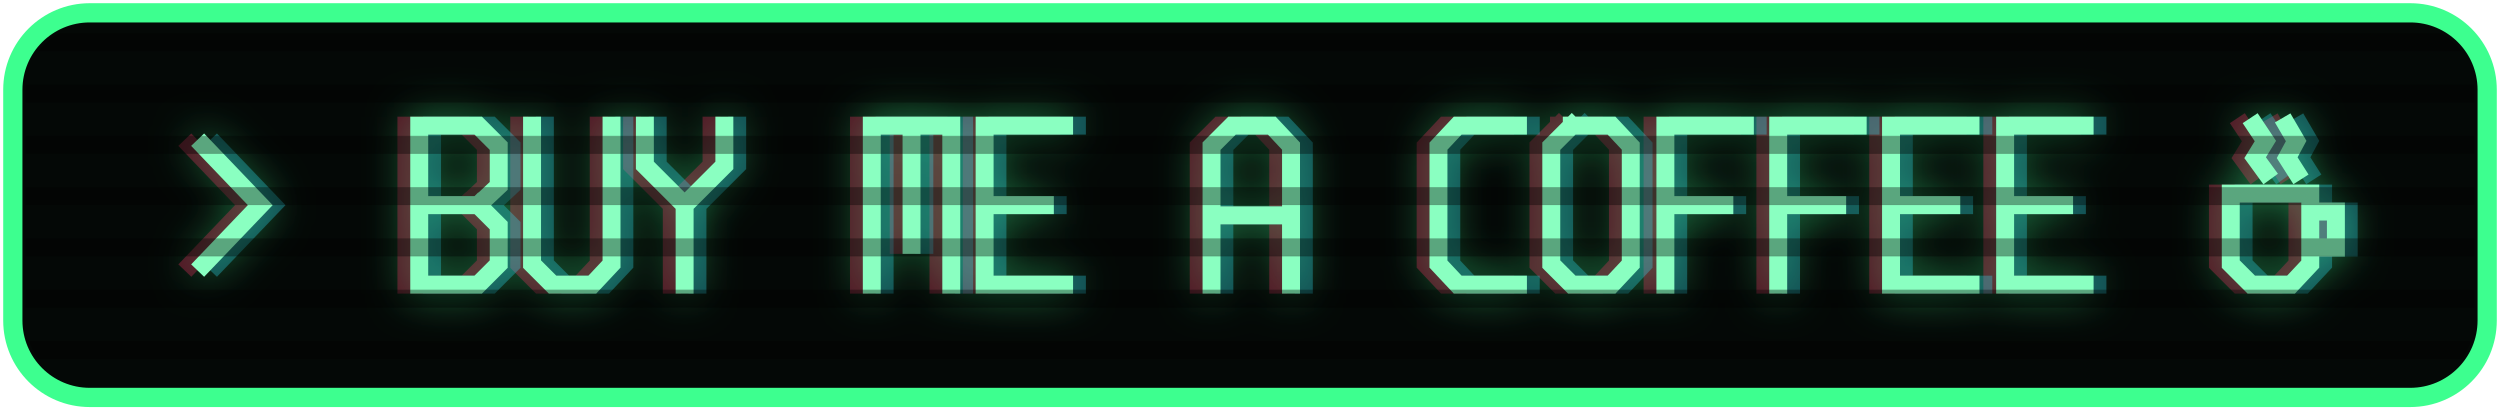
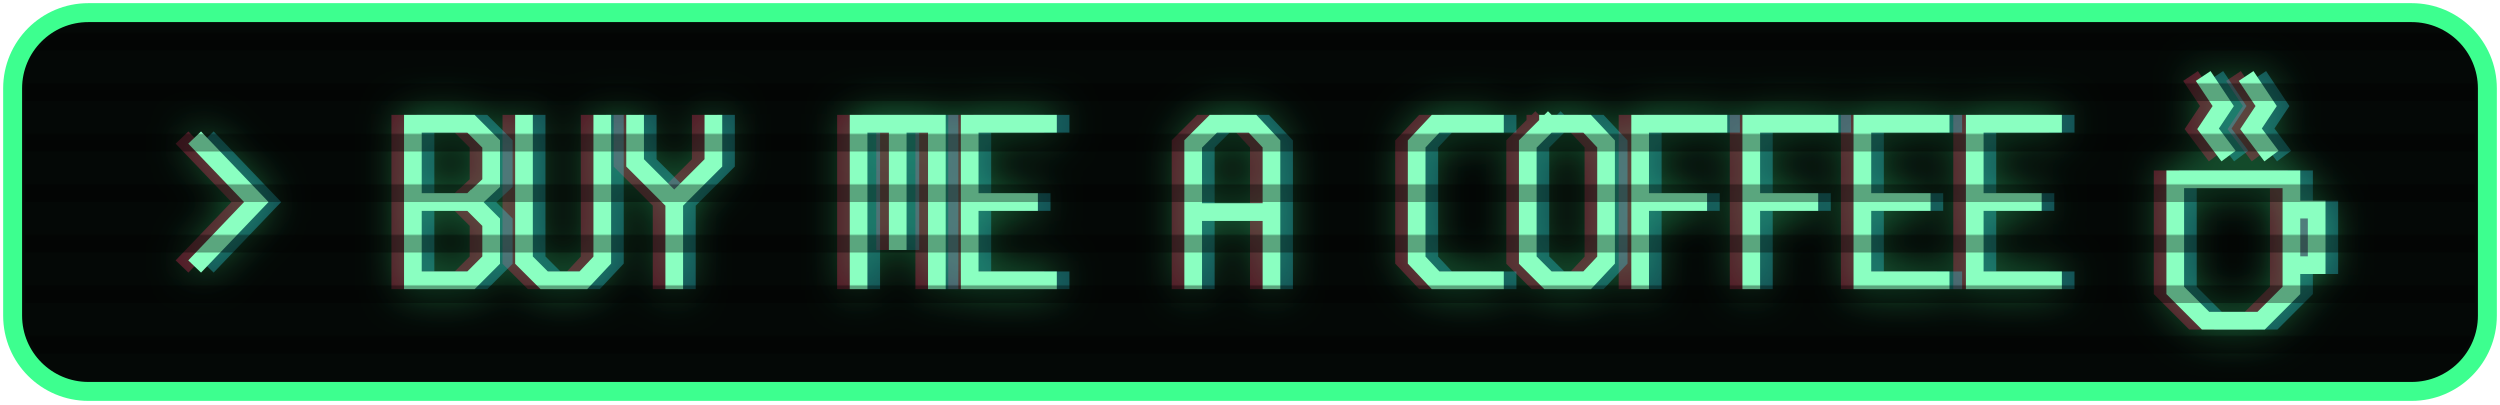
- <svg xmlns="http://www.w3.org/2000/svg" width="195" height="32" viewBox="0 0 195 32" role="img" aria-label="Buy Me A Coffee">
+ <svg xmlns="http://www.w3.org/2000/svg" width="198" height="32" viewBox="0 0 198 32" role="img" aria-label="Buy Me A Coffee">
  <defs>
    <filter id="g" x="-10%" y="-40%" width="120%" height="180%">
      <feGaussianBlur stdDeviation="1.6" />
    </filter>
    <pattern id="sc" width="4" height="4" patternUnits="userSpaceOnUse">
      <rect y="2.6" width="4" height="1.4" fill="#000" opacity="0.35" />
    </pattern>
  </defs>
-   <rect x="1" y="1" width="193" height="30" rx="6" fill="#040806" stroke="#3dff8f" stroke-width="1.5" />
-   <path d="M15.9 11.4L20.3 16.0L15.9 20.6M32.7 16.0L37.3 16.0L38.9 14.5L38.9 11.4L37.3 9.8L32.7 9.8L32.7 22.2L37.3 22.2L38.9 20.6L38.9 17.6L37.3 16.0M41.5 9.8L41.5 20.6L43.1 22.2L46.2 22.2L47.7 20.6L47.7 9.8M50.3 9.8L50.3 12.9L53.4 16.0L56.5 12.9L56.5 9.8M53.4 16.0L53.4 22.2M68.0 22.2L68.0 9.8L74.2 9.8L74.2 22.2M71.1 9.8L71.1 19.1M83.0 9.8L76.8 9.8L76.8 22.2L83.0 22.2M76.8 16.0L81.5 16.0M94.5 22.2L94.5 11.4L96.1 9.8L99.2 9.8L100.7 11.4L100.7 22.2M94.5 16.8L100.7 16.8M118.4 9.8L113.7 9.8L112.2 11.4L112.2 20.6L113.7 22.2L118.4 22.2M122.6 9.8L125.7 9.8L127.2 11.4L127.2 20.6L125.7 22.2L122.6 22.2L121.0 20.6L121.0 11.4L122.6 9.8M136.1 9.8L129.9 9.8L129.9 22.2M129.9 16.0L134.5 16.0M144.9 9.8L138.7 9.8L138.7 22.2M138.7 16.0L143.3 16.0M153.7 9.8L147.5 9.8L147.5 22.2L153.7 22.2M147.5 16.0L152.2 16.0M162.6 9.8L156.4 9.8L156.4 22.2L162.6 22.2M156.4 16.0L161.0 16.0M175.9 9.8L176.7 11.0L175.9 12.3L176.7 13.4M178.4 9.8L179.1 11.0L178.4 12.3L179.1 13.4M174.0 15.1L174.0 20.6L175.6 22.2L178.7 22.2L180.2 20.6L180.2 15.1L174.0 15.1M180.2 16.5L182.2 16.5L182.2 19.3L180.2 19.3" fill="none" stroke="#3dff8f" stroke-width="1.40" stroke-linecap="square" filter="url(#g)" opacity="0.6" />
-   <path d="M15.9 11.4L20.3 16.0L15.9 20.6M32.7 16.0L37.3 16.0L38.9 14.5L38.9 11.4L37.3 9.8L32.7 9.8L32.7 22.2L37.3 22.2L38.9 20.6L38.9 17.6L37.3 16.0M41.5 9.8L41.5 20.6L43.1 22.2L46.2 22.2L47.7 20.6L47.7 9.8M50.3 9.8L50.3 12.9L53.4 16.0L56.5 12.9L56.5 9.8M53.4 16.0L53.4 22.2M68.0 22.2L68.0 9.8L74.2 9.8L74.2 22.2M71.1 9.8L71.1 19.1M83.0 9.8L76.8 9.8L76.8 22.2L83.0 22.2M76.8 16.0L81.5 16.0M94.5 22.2L94.5 11.4L96.1 9.8L99.2 9.8L100.7 11.4L100.7 22.2M94.5 16.8L100.7 16.8M118.4 9.8L113.7 9.8L112.2 11.4L112.2 20.6L113.7 22.2L118.4 22.2M122.6 9.8L125.7 9.8L127.2 11.4L127.2 20.6L125.7 22.2L122.6 22.2L121.0 20.6L121.0 11.4L122.6 9.8M136.1 9.8L129.9 9.8L129.9 22.2M129.9 16.0L134.5 16.0M144.9 9.8L138.7 9.8L138.7 22.2M138.7 16.0L143.3 16.0M153.7 9.8L147.5 9.8L147.5 22.2L153.7 22.2M147.5 16.0L152.2 16.0M162.6 9.8L156.4 9.8L156.4 22.2L162.6 22.2M156.4 16.0L161.0 16.0M175.9 9.8L176.7 11.0L175.9 12.3L176.7 13.4M178.4 9.8L179.1 11.0L178.4 12.3L179.1 13.4M174.0 15.1L174.0 20.6L175.6 22.2L178.7 22.2L180.2 20.6L180.2 15.1L174.0 15.1M180.2 16.5L182.2 16.5L182.2 19.3L180.2 19.3" fill="none" stroke="#ff2e63" stroke-width="1.40" stroke-linecap="square" opacity="0.3" transform="translate(-1 0)" />
-   <path d="M15.9 11.4L20.3 16.0L15.9 20.6M32.7 16.0L37.3 16.0L38.9 14.5L38.9 11.4L37.3 9.8L32.7 9.8L32.7 22.2L37.3 22.2L38.9 20.6L38.9 17.6L37.3 16.0M41.5 9.8L41.5 20.6L43.1 22.2L46.2 22.2L47.7 20.6L47.7 9.8M50.3 9.8L50.3 12.9L53.4 16.0L56.5 12.9L56.5 9.8M53.4 16.0L53.4 22.2M68.0 22.2L68.0 9.8L74.2 9.8L74.2 22.2M71.1 9.8L71.1 19.1M83.0 9.8L76.8 9.8L76.8 22.2L83.0 22.2M76.8 16.0L81.5 16.0M94.5 22.2L94.5 11.4L96.1 9.8L99.2 9.8L100.7 11.4L100.7 22.2M94.5 16.8L100.7 16.8M118.4 9.8L113.7 9.8L112.2 11.4L112.2 20.6L113.7 22.2L118.4 22.2M122.6 9.8L125.7 9.8L127.2 11.4L127.2 20.6L125.7 22.2L122.6 22.2L121.0 20.6L121.0 11.4L122.6 9.8M136.1 9.8L129.9 9.8L129.9 22.2M129.9 16.0L134.5 16.0M144.9 9.8L138.7 9.8L138.7 22.2M138.7 16.0L143.3 16.0M153.7 9.8L147.5 9.8L147.5 22.2L153.7 22.2M147.5 16.0L152.2 16.0M162.6 9.8L156.4 9.8L156.4 22.2L162.6 22.2M156.4 16.0L161.0 16.0M175.9 9.8L176.7 11.0L175.9 12.3L176.7 13.4M178.4 9.8L179.1 11.0L178.4 12.3L179.1 13.4M174.0 15.1L174.0 20.6L175.6 22.2L178.7 22.2L180.2 20.6L180.2 15.1L174.0 15.1M180.2 16.5L182.2 16.5L182.2 19.3L180.2 19.3" fill="none" stroke="#2ee6ff" stroke-width="1.40" stroke-linecap="square" opacity="0.3" transform="translate(1 0)" />
-   <path d="M15.9 11.4L20.3 16.0L15.9 20.6M32.7 16.0L37.3 16.0L38.9 14.5L38.9 11.4L37.3 9.8L32.7 9.8L32.7 22.2L37.3 22.2L38.9 20.6L38.9 17.6L37.3 16.0M41.5 9.8L41.5 20.6L43.1 22.2L46.2 22.2L47.7 20.6L47.7 9.8M50.3 9.8L50.3 12.9L53.4 16.0L56.5 12.9L56.5 9.8M53.4 16.0L53.4 22.2M68.0 22.2L68.0 9.8L74.2 9.8L74.2 22.2M71.1 9.8L71.1 19.1M83.0 9.8L76.8 9.8L76.8 22.2L83.0 22.2M76.8 16.0L81.5 16.0M94.5 22.2L94.5 11.4L96.1 9.8L99.2 9.8L100.7 11.4L100.7 22.2M94.5 16.8L100.7 16.8M118.4 9.8L113.7 9.8L112.2 11.4L112.2 20.6L113.7 22.2L118.4 22.2M122.6 9.8L125.7 9.8L127.2 11.4L127.2 20.6L125.7 22.2L122.6 22.2L121.0 20.6L121.0 11.4L122.6 9.8M136.1 9.8L129.9 9.8L129.9 22.2M129.9 16.0L134.5 16.0M144.9 9.8L138.7 9.8L138.7 22.2M138.7 16.0L143.3 16.0M153.7 9.8L147.5 9.8L147.5 22.2L153.7 22.2M147.5 16.0L152.2 16.0M162.6 9.8L156.4 9.8L156.4 22.2L162.6 22.2M156.4 16.0L161.0 16.0M175.9 9.8L176.7 11.0L175.9 12.3L176.7 13.4M178.4 9.8L179.1 11.0L178.4 12.3L179.1 13.4M174.0 15.1L174.0 20.6L175.6 22.2L178.7 22.2L180.2 20.6L180.2 15.1L174.0 15.1M180.2 16.5L182.2 16.5L182.2 19.3L180.2 19.3" fill="none" stroke="#8affc1" stroke-width="1.40" stroke-linecap="square" />
-   <rect x="2" y="2" width="191" height="28" rx="5" fill="url(#sc)" />
+   <rect x="1" y="1" width="196" height="30" rx="6" fill="#040806" stroke="#3dff8f" stroke-width="1.5" />
+   <path d="M15.9 11.4L20.3 16.0L15.9 20.6M32.7 16.0L37.3 16.0L38.9 14.5L38.9 11.4L37.3 9.8L32.7 9.8L32.7 22.2L37.3 22.2L38.9 20.6L38.9 17.6L37.3 16.0M41.5 9.8L41.5 20.6L43.1 22.2L46.2 22.2L47.7 20.6L47.7 9.8M50.3 9.8L50.3 12.9L53.4 16.0L56.5 12.9L56.5 9.8M53.4 16.0L53.4 22.2M68.0 22.2L68.0 9.8L74.2 9.8L74.2 22.2M71.1 9.8L71.1 19.1M83.0 9.8L76.8 9.8L76.8 22.2L83.0 22.2M76.8 16.0L81.5 16.0M94.5 22.2L94.5 11.4L96.1 9.8L99.2 9.8L100.7 11.4L100.7 22.2M94.5 16.8L100.7 16.8M118.4 9.8L113.7 9.8L112.2 11.4L112.2 20.6L113.7 22.2L118.4 22.2M122.6 9.8L125.7 9.8L127.2 11.4L127.2 20.6L125.7 22.2L122.6 22.2L121.0 20.6L121.0 11.4L122.6 9.8M136.1 9.8L129.9 9.8L129.9 22.2M129.9 16.0L134.5 16.0M144.9 9.8L138.7 9.8L138.7 22.2M138.7 16.0L143.3 16.0M153.7 9.8L147.5 9.8L147.5 22.2L153.7 22.2M147.5 16.0L152.2 16.0M162.6 9.8L156.4 9.8L156.4 22.2L162.6 22.2M156.4 16.0L161.0 16.0 M174.88 6.60L176.08 8.40L174.88 10.20L176.08 11.80 M178.28 6.60L179.48 8.40L178.28 10.20L179.48 11.80 M172.28 14.20L172.28 23.00L174.68 25.40L179.08 25.40L181.48 23.00L181.48 14.20L172.28 14.20 M181.48 16.60L183.48 16.60L183.48 21.00L181.48 21.00" fill="none" stroke="#3dff8f" stroke-width="1.40" stroke-linecap="square" filter="url(#g)" opacity="0.6" />
+   <path d="M15.9 11.4L20.3 16.0L15.9 20.6M32.7 16.0L37.3 16.0L38.9 14.5L38.9 11.4L37.3 9.8L32.7 9.8L32.7 22.2L37.3 22.2L38.9 20.6L38.9 17.6L37.3 16.0M41.5 9.8L41.5 20.6L43.1 22.2L46.2 22.2L47.7 20.6L47.7 9.8M50.3 9.8L50.3 12.9L53.4 16.0L56.5 12.9L56.5 9.8M53.4 16.0L53.4 22.2M68.0 22.2L68.0 9.8L74.2 9.8L74.2 22.2M71.1 9.8L71.1 19.1M83.0 9.8L76.8 9.8L76.8 22.2L83.0 22.2M76.8 16.0L81.5 16.0M94.5 22.2L94.5 11.4L96.1 9.8L99.2 9.8L100.7 11.4L100.7 22.2M94.5 16.8L100.7 16.8M118.4 9.8L113.7 9.8L112.2 11.4L112.2 20.6L113.7 22.2L118.4 22.2M122.6 9.8L125.7 9.8L127.2 11.4L127.2 20.6L125.7 22.2L122.6 22.2L121.0 20.6L121.0 11.4L122.6 9.8M136.1 9.8L129.9 9.8L129.9 22.2M129.9 16.0L134.5 16.0M144.9 9.8L138.7 9.8L138.7 22.2M138.7 16.0L143.3 16.0M153.7 9.8L147.5 9.8L147.5 22.2L153.7 22.2M147.5 16.0L152.2 16.0M162.6 9.8L156.4 9.8L156.4 22.2L162.6 22.2M156.4 16.0L161.0 16.0 M174.88 6.60L176.08 8.40L174.88 10.20L176.08 11.80 M178.28 6.60L179.48 8.40L178.28 10.20L179.48 11.80 M172.28 14.20L172.28 23.00L174.68 25.40L179.08 25.40L181.48 23.00L181.48 14.20L172.28 14.20 M181.48 16.60L183.48 16.60L183.48 21.00L181.48 21.00" fill="none" stroke="#ff2e63" stroke-width="1.40" stroke-linecap="square" opacity="0.3" transform="translate(-1 0)" />
+   <path d="M15.9 11.4L20.3 16.0L15.9 20.6M32.7 16.0L37.3 16.0L38.9 14.5L38.9 11.4L37.3 9.8L32.7 9.8L32.7 22.2L37.3 22.2L38.9 20.6L38.9 17.6L37.3 16.0M41.5 9.8L41.5 20.6L43.1 22.2L46.2 22.2L47.7 20.6L47.7 9.8M50.3 9.8L50.3 12.9L53.4 16.0L56.5 12.9L56.5 9.8M53.4 16.0L53.4 22.2M68.0 22.2L68.0 9.8L74.2 9.8L74.2 22.2M71.1 9.8L71.1 19.1M83.0 9.8L76.8 9.8L76.8 22.2L83.0 22.2M76.8 16.0L81.5 16.0M94.5 22.2L94.5 11.4L96.1 9.8L99.2 9.8L100.7 11.4L100.7 22.2M94.5 16.8L100.7 16.8M118.4 9.8L113.7 9.8L112.2 11.4L112.2 20.6L113.7 22.2L118.4 22.2M122.6 9.8L125.7 9.8L127.2 11.4L127.2 20.6L125.7 22.2L122.6 22.2L121.0 20.6L121.0 11.4L122.6 9.8M136.1 9.8L129.9 9.8L129.9 22.2M129.9 16.0L134.5 16.0M144.9 9.8L138.7 9.8L138.7 22.2M138.7 16.0L143.3 16.0M153.7 9.8L147.5 9.8L147.5 22.2L153.7 22.2M147.5 16.0L152.2 16.0M162.6 9.8L156.4 9.8L156.4 22.2L162.6 22.2M156.4 16.0L161.0 16.0 M174.88 6.60L176.08 8.40L174.88 10.20L176.08 11.80 M178.28 6.60L179.48 8.40L178.28 10.20L179.48 11.80 M172.28 14.20L172.28 23.00L174.68 25.40L179.08 25.40L181.48 23.00L181.48 14.20L172.28 14.20 M181.48 16.60L183.48 16.60L183.48 21.00L181.48 21.00" fill="none" stroke="#2ee6ff" stroke-width="1.40" stroke-linecap="square" opacity="0.3" transform="translate(1 0)" />
+   <path d="M15.9 11.4L20.3 16.0L15.9 20.6M32.7 16.0L37.3 16.0L38.9 14.5L38.9 11.4L37.3 9.8L32.7 9.8L32.7 22.2L37.3 22.2L38.9 20.6L38.9 17.6L37.3 16.0M41.5 9.8L41.5 20.6L43.1 22.2L46.2 22.2L47.7 20.6L47.7 9.8M50.3 9.8L50.3 12.9L53.4 16.0L56.5 12.9L56.5 9.8M53.4 16.0L53.4 22.2M68.0 22.2L68.0 9.8L74.2 9.8L74.2 22.2M71.1 9.8L71.1 19.1M83.0 9.8L76.8 9.8L76.8 22.2L83.0 22.2M76.8 16.0L81.5 16.0M94.5 22.2L94.5 11.4L96.1 9.8L99.2 9.8L100.7 11.4L100.7 22.2M94.5 16.8L100.7 16.8M118.4 9.8L113.7 9.8L112.2 11.4L112.2 20.6L113.7 22.2L118.4 22.2M122.6 9.8L125.7 9.8L127.2 11.4L127.2 20.6L125.7 22.2L122.6 22.2L121.0 20.6L121.0 11.4L122.6 9.8M136.1 9.8L129.9 9.8L129.9 22.2M129.9 16.0L134.5 16.0M144.9 9.8L138.7 9.8L138.7 22.2M138.7 16.0L143.3 16.0M153.7 9.8L147.5 9.8L147.5 22.2L153.7 22.2M147.5 16.0L152.2 16.0M162.6 9.8L156.4 9.8L156.4 22.2L162.6 22.2M156.4 16.0L161.0 16.0 M174.88 6.60L176.08 8.40L174.88 10.20L176.08 11.80 M178.28 6.60L179.48 8.40L178.28 10.20L179.48 11.80 M172.28 14.20L172.28 23.00L174.68 25.40L179.08 25.40L181.48 23.00L181.48 14.20L172.28 14.20 M181.48 16.60L183.48 16.60L183.48 21.00L181.48 21.00" fill="none" stroke="#8affc1" stroke-width="1.40" stroke-linecap="square" />
+   <rect x="2" y="2" width="194" height="28" rx="5" fill="url(#sc)" />
</svg>
